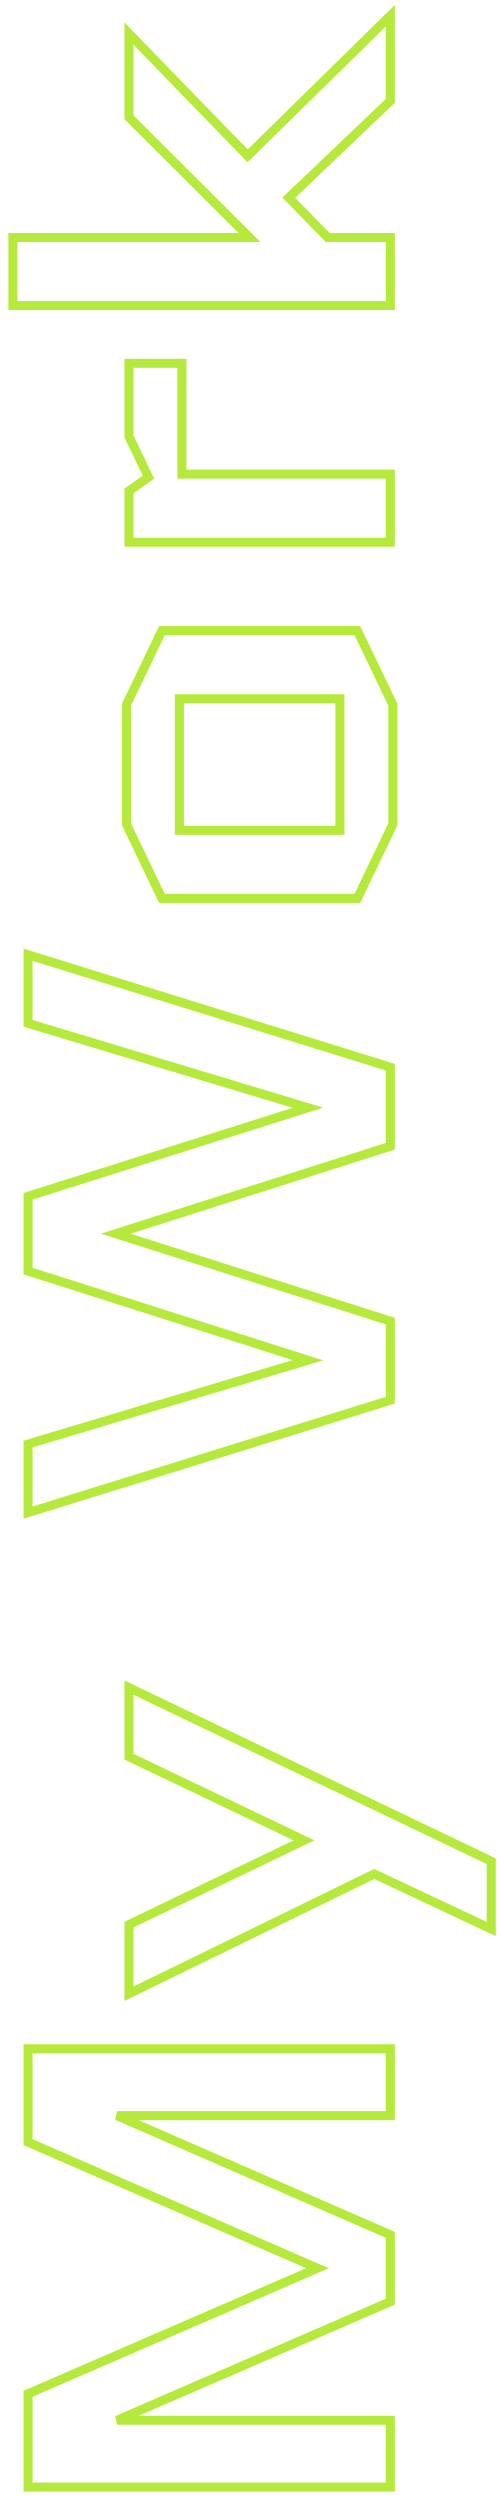
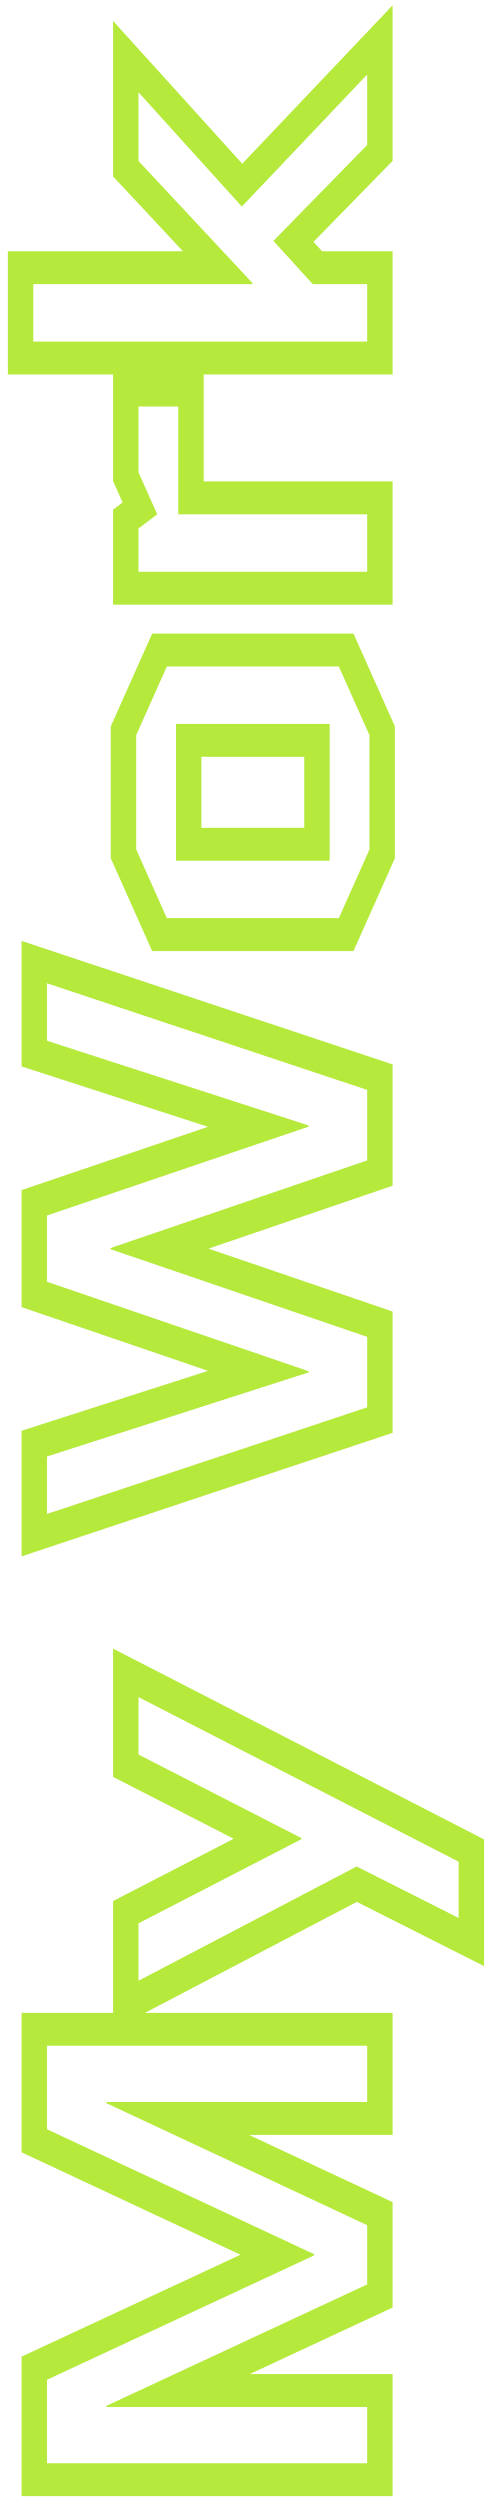
- <svg xmlns="http://www.w3.org/2000/svg" width="55" height="277" viewBox="0 0 55 277" fill="none">
-   <path d="M1.93 26.313H1.43V26.813L1.43 33.357V33.857H1.93H42.747H43.247V33.357V26.813V26.313H42.747L36.304 26.313L31.996 21.901L43.092 11.32L43.247 11.172V10.958V2.93V1.738L42.397 2.573L27.435 17.266L15.149 4.606L14.29 3.721V4.954V12.78V12.987L14.437 13.134L27.639 26.313H1.93Z" stroke="#B5E93B" />
-   <path d="M20.155 40.756V40.256H19.655H14.79H14.29V40.756L14.29 48.244V48.358L14.339 48.46L16.449 52.87L14.502 54.245L14.29 54.395V54.654V59.579V60.079H14.79H42.747H43.247V59.579V53.035V52.535H42.747H20.155V40.756Z" stroke="#B5E93B" />
-   <path d="M39.731 70.155L39.596 69.871H39.281H18.257H17.942L17.806 70.155L14.06 77.981L14.011 78.083V78.197L14.011 91.217V91.331L14.06 91.433L17.806 99.259L17.942 99.543H18.257H39.281H39.596L39.731 99.259L43.478 91.433L43.527 91.331V91.217V78.197V78.083L43.478 77.981L39.731 70.155ZM37.662 77.415V91.999H19.875V77.415H37.662Z" stroke="#B5E93B" />
-   <path d="M3.756 105.991L3.107 105.79V106.468L3.107 113.012V113.384L3.463 113.491L34.115 122.737L3.457 132.438L3.107 132.548V132.915L3.107 140.471V140.836L3.456 140.947L34.115 150.713L3.464 159.894L3.107 160.001V160.373L3.107 166.917V167.596L3.756 167.395L42.895 155.251L43.247 155.142V154.773V146.745V146.379L42.899 146.269L12.816 136.693L42.899 127.117L43.247 127.006V126.64V118.612V118.244L42.895 118.134L3.756 105.991Z" stroke="#B5E93B" />
-   <path d="M53.717 213.403L54.43 213.738V212.95V206.541V206.226L54.146 206.09L15.006 187.335L14.29 186.992V187.786V194.33V194.645L14.575 194.781L33.68 203.911L14.573 213.107L14.29 213.243V213.557V220.102V220.902L15.009 220.551L41.465 207.635L53.717 213.403Z" stroke="#B5E93B" />
-   <path d="M42.747 234.416H43.247V233.916V227.507V227.007H42.747H3.607H3.107L3.107 227.507L3.107 237.02V237.347L3.408 237.478L35.163 251.321L3.408 265.099L3.107 265.229V265.557L3.107 275.07V275.57H3.607H42.747H43.247V275.07V268.661V268.161H42.747H12.973L42.946 255.154L43.247 255.024V254.695V247.949V247.621L42.947 247.491L12.964 234.416H42.747Z" stroke="#B5E93B" />
+ <svg xmlns="http://www.w3.org/2000/svg" width="53" height="273" viewBox="0 0 53 273" fill="none">
+   <path fill-rule="evenodd" clip-rule="evenodd" d="M0.86 27.435H19.973L12.348 19.268V2.284L26.453 17.88L42.871 0.58V17.571L34.235 26.407L35.171 27.435H42.871V40.893H0.86L0.86 27.435ZM34.152 31.028L29.857 26.307L40.096 15.831V8.136L26.41 22.557L15.123 10.076V17.577L27.559 30.899V31.028H3.635L3.635 37.301H40.096V31.028H34.152Z" fill="#B5E93B" />
+   <path fill-rule="evenodd" clip-rule="evenodd" d="M19.468 44.393H15.123L15.123 51.571L17.17 56.162L15.123 57.714V62.435H40.096V56.162H19.468V44.393ZM22.243 52.57V40.8H12.348L12.348 52.534L13.388 54.866L12.348 55.654V66.028H42.871V52.57H22.243Z" fill="#B5E93B" />
+   <path fill-rule="evenodd" clip-rule="evenodd" d="M36.999 72.779H18.219L14.873 80.28L14.873 92.761L18.219 100.262H36.999L40.346 92.761V80.28L36.999 72.779ZM19.218 93.99V79.052H36V93.99H19.218ZM33.225 90.397V82.644H21.993V90.397H33.225ZM38.601 69.186L43.12 79.317V93.724L38.601 103.855H16.617L12.098 93.724L12.098 79.317L16.617 69.186H38.601Z" fill="#B5E93B" />
+   <path fill-rule="evenodd" clip-rule="evenodd" d="M2.358 102.746L42.871 116.234V129.482L22.764 136.35L42.871 143.218V156.466L2.358 169.954L2.358 156.238L22.714 149.696L2.358 142.739L2.358 129.957L22.714 123.046L2.358 116.457L2.358 102.746ZM33.703 122.899V123.029L5.133 132.729V139.971L33.703 149.736V149.865L5.133 159.048L5.133 165.321L40.096 153.681V145.985L12.076 136.415V136.285L40.096 126.715V119.019L5.133 107.379V113.652L33.703 122.899Z" fill="#B5E93B" />
+   <path fill-rule="evenodd" clip-rule="evenodd" d="M50.085 209.444V203.301L15.123 185.324V191.596L32.904 200.714V200.844L15.123 210.026V216.299L38.947 203.818L50.085 209.444ZM38.966 207.684L52.86 214.702V200.862L12.348 180.031V194.038L25.517 200.791L12.348 207.592V221.628L38.966 207.684Z" fill="#B5E93B" />
+   <path fill-rule="evenodd" clip-rule="evenodd" d="M42.871 233.133H27.192L42.871 240.47V251.984L27.263 259.251H42.871V272.58H2.358L2.358 257.343L26.258 246.217L2.358 235.037L2.358 219.805H42.871V233.133ZM34.302 246.16V246.289L5.133 259.869L5.133 268.987H40.096V262.844H11.626V262.715L40.096 249.458V242.991L11.626 229.67V229.541H40.096V223.397H5.133L5.133 232.515L34.302 246.16Z" fill="#B5E93B" />
</svg>
